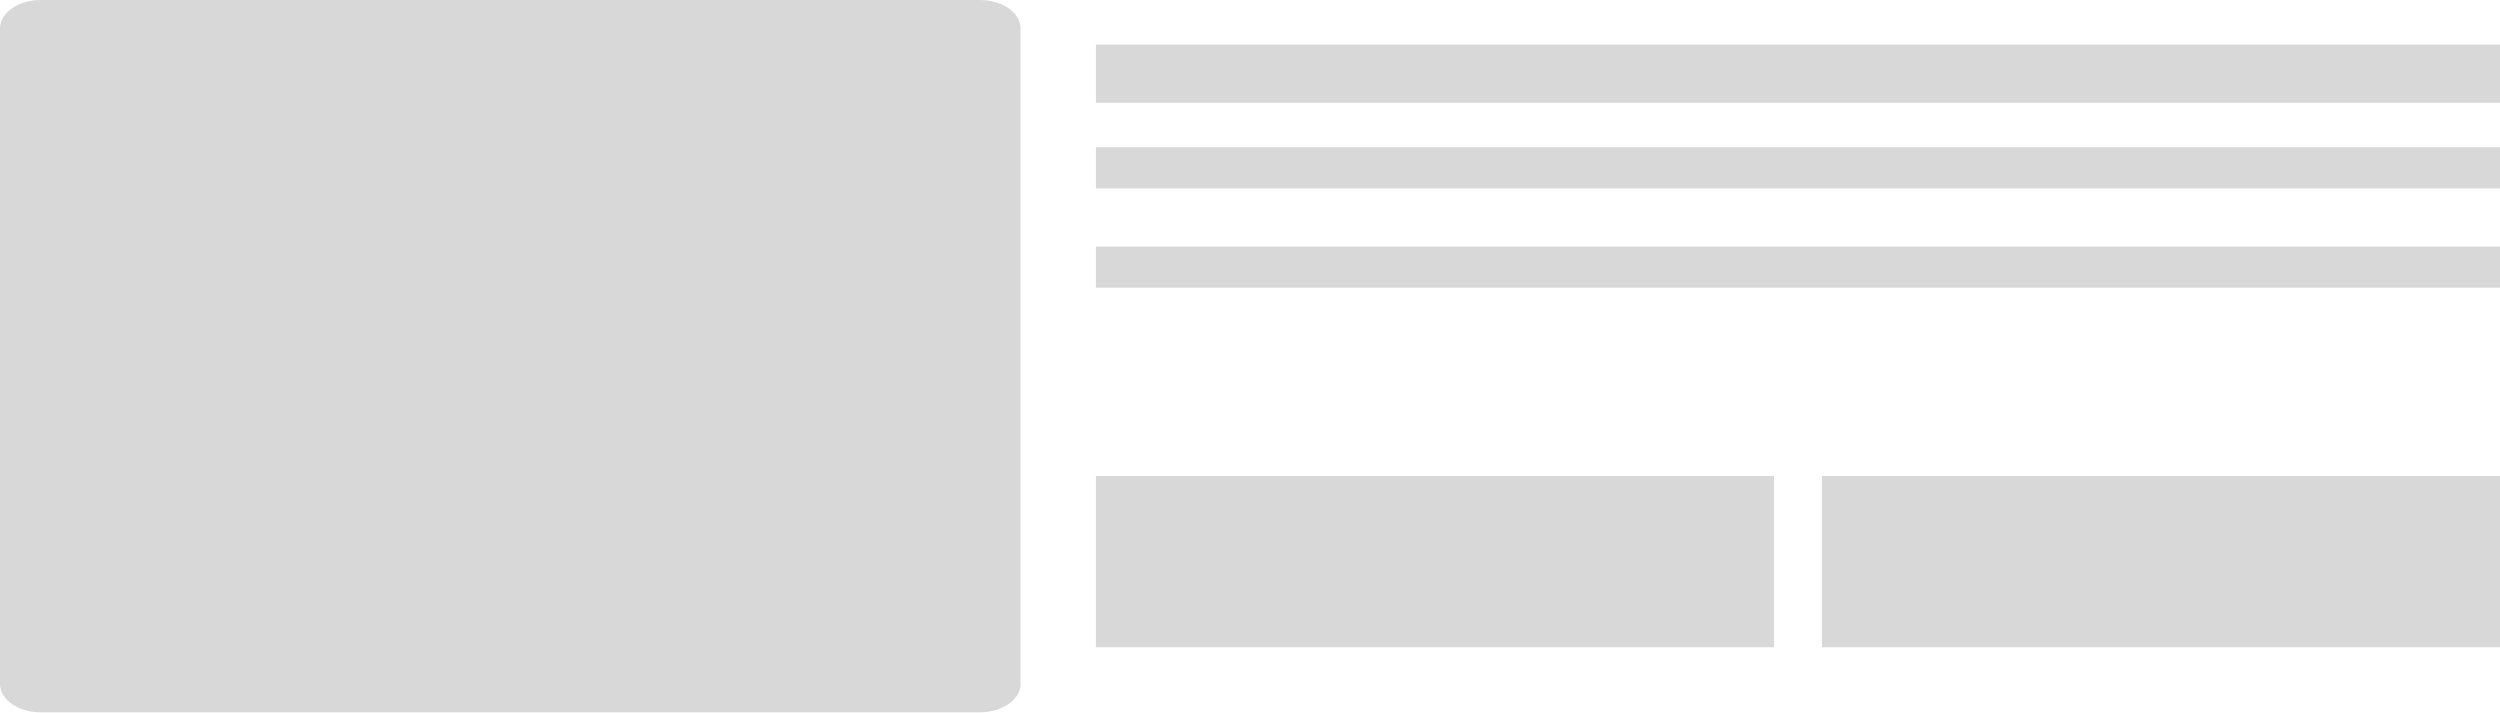
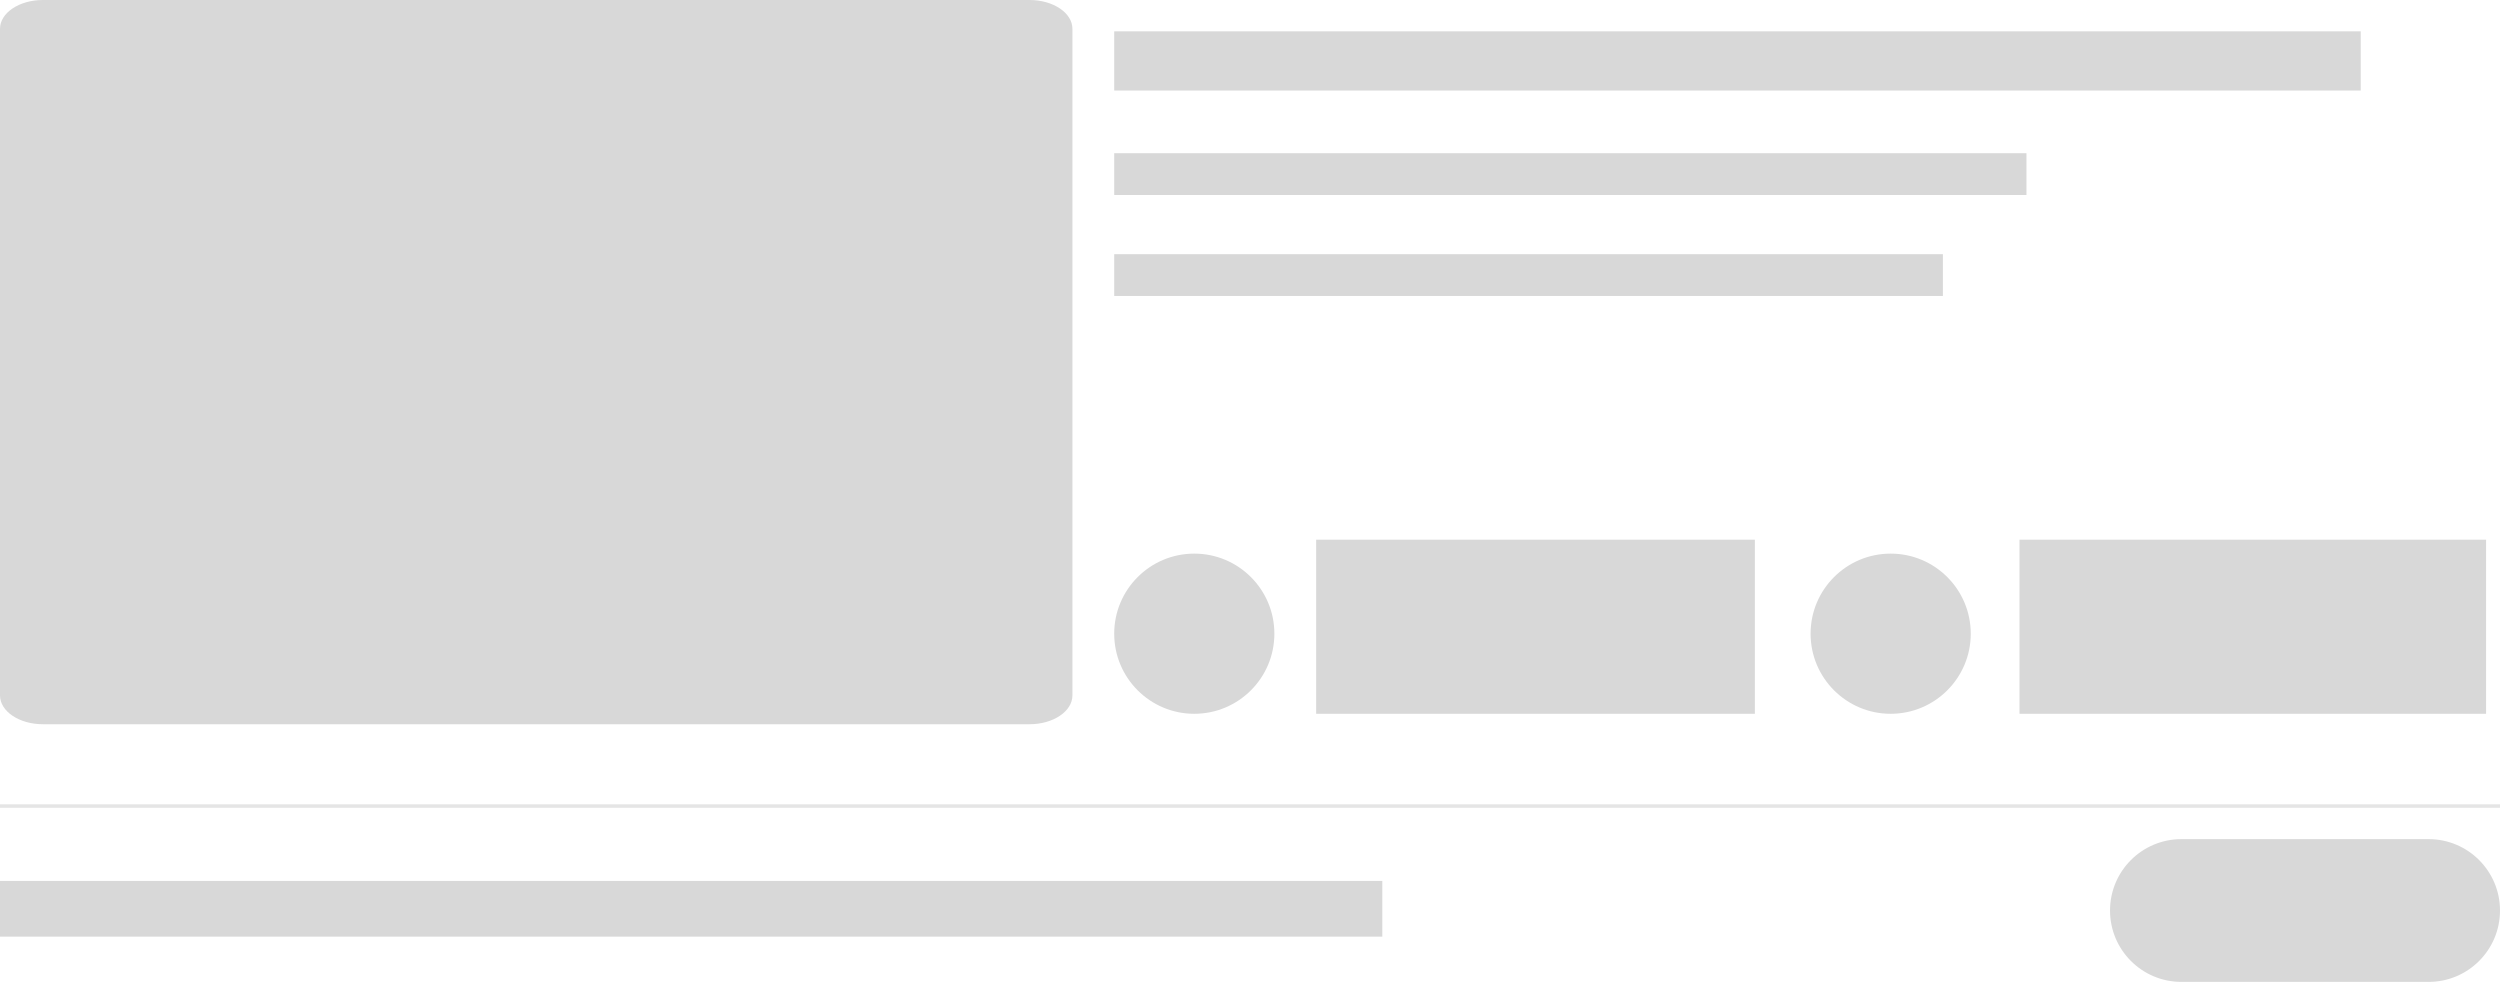
- <svg xmlns="http://www.w3.org/2000/svg" width="730" height="208" viewBox="0 0 730 208" fill="none">
-   <path d="M286.08 0H11.92C5.337 0 0 3.706 0 8.279V199.721C0 204.294 5.337 208 11.92 208H286.08C292.663 208 298 204.294 298 199.721V8.279C298 3.706 292.663 0 286.08 0Z" fill="#D8D8D8" />
-   <path d="M730 13H320V30H730V13Z" fill="#D8D8D8" />
-   <path d="M730 43H320V55H730V43Z" fill="#D8D8D8" />
-   <path d="M730 72H320V84H730V72Z" fill="#D8D8D8" />
-   <path d="M518 139H320V189H518V139Z" fill="#D8D8D8" />
-   <path d="M730 139H532V189H730V139Z" fill="#D8D8D8" />
+ <svg xmlns="http://www.w3.org/2000/svg" width="718" height="282" viewBox="0 0 718 282" fill="none">
+   <path d="M295.68 0H12.32C5.516 0 0 3.706 0 8.279V199.721C0 204.294 5.516 208 12.32 208H295.68C302.484 208 308 204.294 308 199.721V8.279C308 3.706 302.484 0 295.68 0Z" fill="#D8D8D8" />
+   <path d="M718 261.5C718 250.178 708.822 241 697.5 241H626.5C615.178 241 606 250.178 606 261.5V261.5C606 272.822 615.178 282 626.5 282H697.5C708.822 282 718 272.822 718 261.5V261.5Z" fill="#D8D8D8" />
+   <path d="M397 253H0V269H397V253Z" fill="#D8D8D8" />
+   <line y1="231.5" x2="718" y2="231.5" stroke="#E5E5E5" />
+   <path d="M678 9H320V26H678V9Z" fill="#D8D8D8" />
+   <path d="M582 44H320V56H582V44Z" fill="#D8D8D8" />
+   <path d="M558 73H320V85H558V73Z" fill="#D8D8D8" />
+   <path d="M504 155H378V205H504V155Z" fill="#D8D8D8" />
+   <path d="M714 155H580V205H714V155Z" fill="#D8D8D8" />
+   <circle cx="343" cy="182" r="23" fill="#D8D8D8" />
+   <circle cx="543" cy="182" r="23" fill="#D8D8D8" />
</svg>
